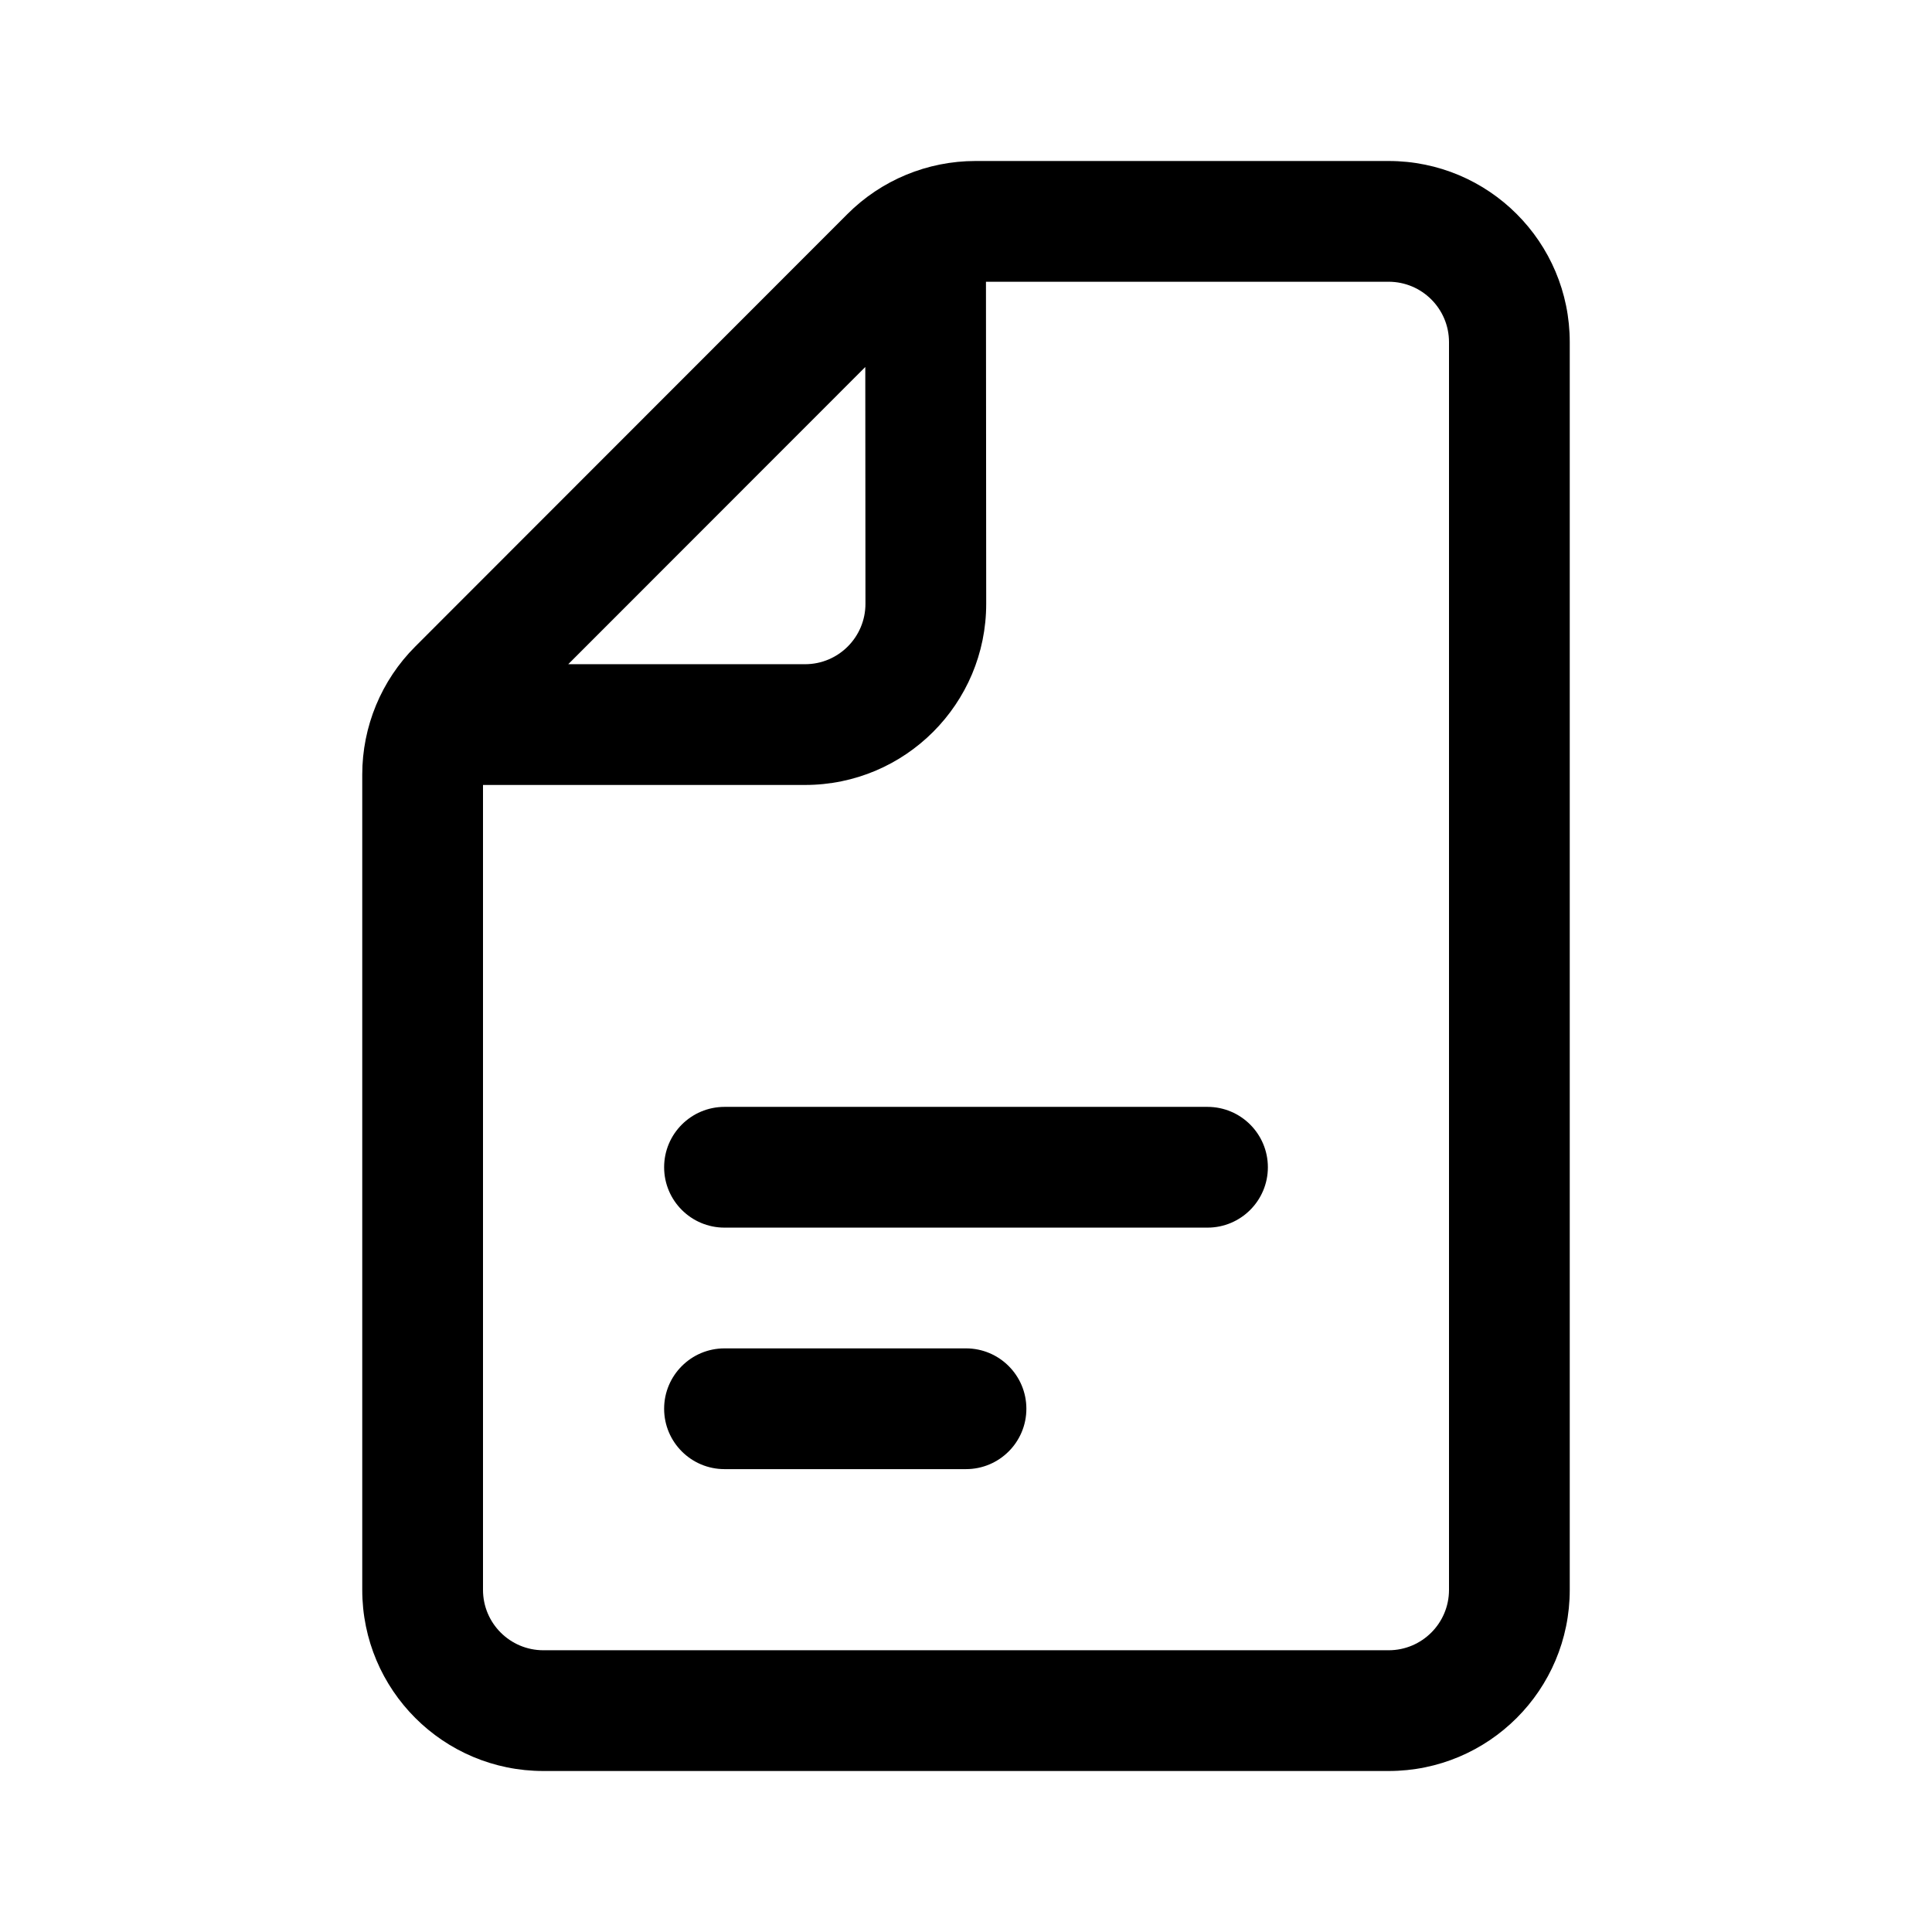
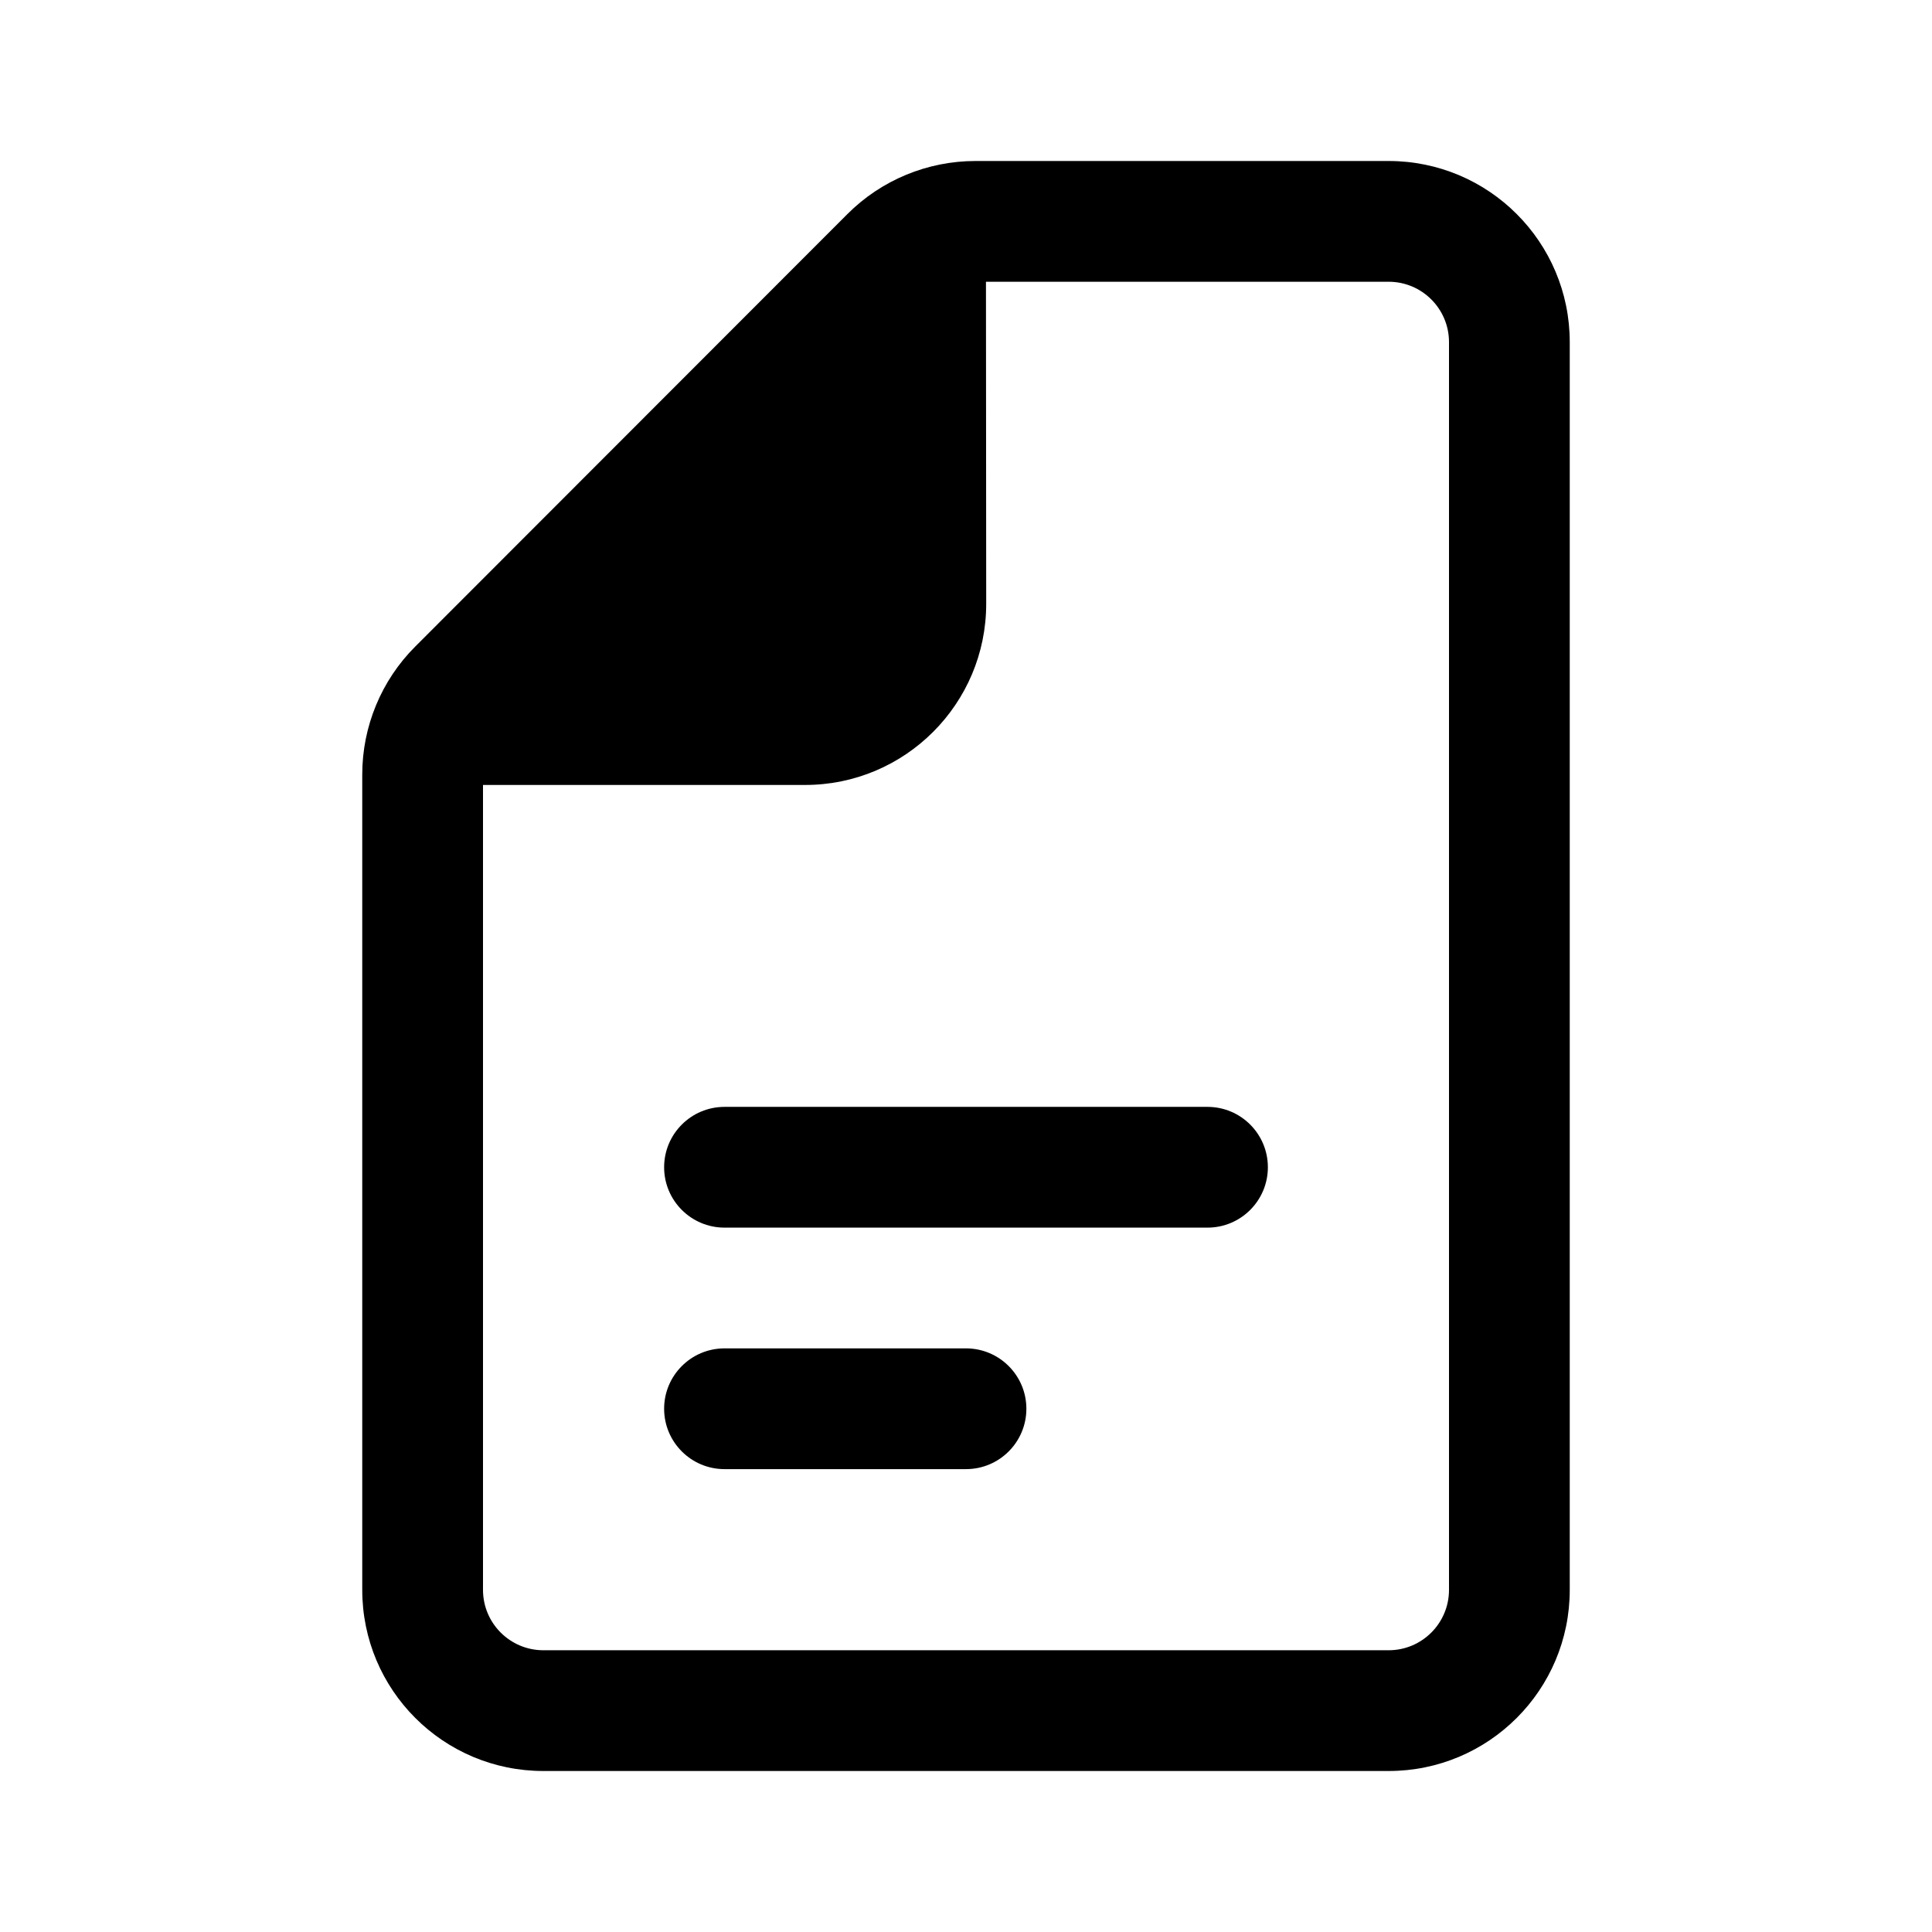
<svg xmlns="http://www.w3.org/2000/svg" width="24" height="24" viewBox="0 0 24 24" fill="none">
-   <path fill-rule="evenodd" clip-rule="evenodd" d="M19.5 19.75C19.5 20.993 18.493 22 17.25 22H6.75C5.507 22 4.5 20.993 4.5 19.75V9.621C4.5 9.025 4.737 8.452 5.159 8.031L10.526 2.66C10.948 2.237 11.521 2 12.118 2H17.25C18.493 2 19.5 3.007 19.5 4.25V19.75ZM17.25 20.5C17.664 20.5 18 20.164 18 19.75V4.25C18 3.836 17.664 3.5 17.25 3.5H12.248L12.251 7.499C12.252 8.742 11.244 9.751 10.001 9.751H6V19.75C6 20.164 6.336 20.5 6.75 20.5H17.25ZM7.059 8.251L10.749 4.559L10.751 7.5C10.751 7.915 10.415 8.251 10.001 8.251H7.059ZM8.25 14.5C8.25 14.086 8.586 13.75 9 13.75H15C15.414 13.75 15.75 14.086 15.75 14.5C15.75 14.914 15.414 15.25 15 15.25H9C8.586 15.25 8.25 14.914 8.25 14.5ZM8.25 17.5C8.25 17.086 8.586 16.75 9 16.75H12C12.414 16.75 12.75 17.086 12.75 17.5C12.75 17.914 12.414 18.25 12 18.25H9C8.586 18.25 8.25 17.914 8.25 17.5Z" fill="currentColor" />
+   <path fillRule="evenodd" clipRule="evenodd" d="M19.5 19.75C19.5 20.993 18.493 22 17.25 22H6.75C5.507 22 4.5 20.993 4.5 19.75V9.621C4.5 9.025 4.737 8.452 5.159 8.031L10.526 2.66C10.948 2.237 11.521 2 12.118 2H17.25C18.493 2 19.5 3.007 19.5 4.25V19.75ZM17.25 20.5C17.664 20.5 18 20.164 18 19.75V4.25C18 3.836 17.664 3.5 17.25 3.5H12.248L12.251 7.499C12.252 8.742 11.244 9.751 10.001 9.751H6V19.75C6 20.164 6.336 20.5 6.75 20.5H17.25ZM7.059 8.251L10.749 4.559L10.751 7.5C10.751 7.915 10.415 8.251 10.001 8.251H7.059ZM8.25 14.5C8.25 14.086 8.586 13.75 9 13.75H15C15.414 13.75 15.75 14.086 15.75 14.5C15.75 14.914 15.414 15.25 15 15.25H9C8.586 15.25 8.25 14.914 8.25 14.5ZM8.25 17.5C8.25 17.086 8.586 16.75 9 16.75H12C12.414 16.75 12.75 17.086 12.75 17.5C12.75 17.914 12.414 18.25 12 18.25H9C8.586 18.25 8.25 17.914 8.25 17.5Z" fill="currentColor" />
</svg>
